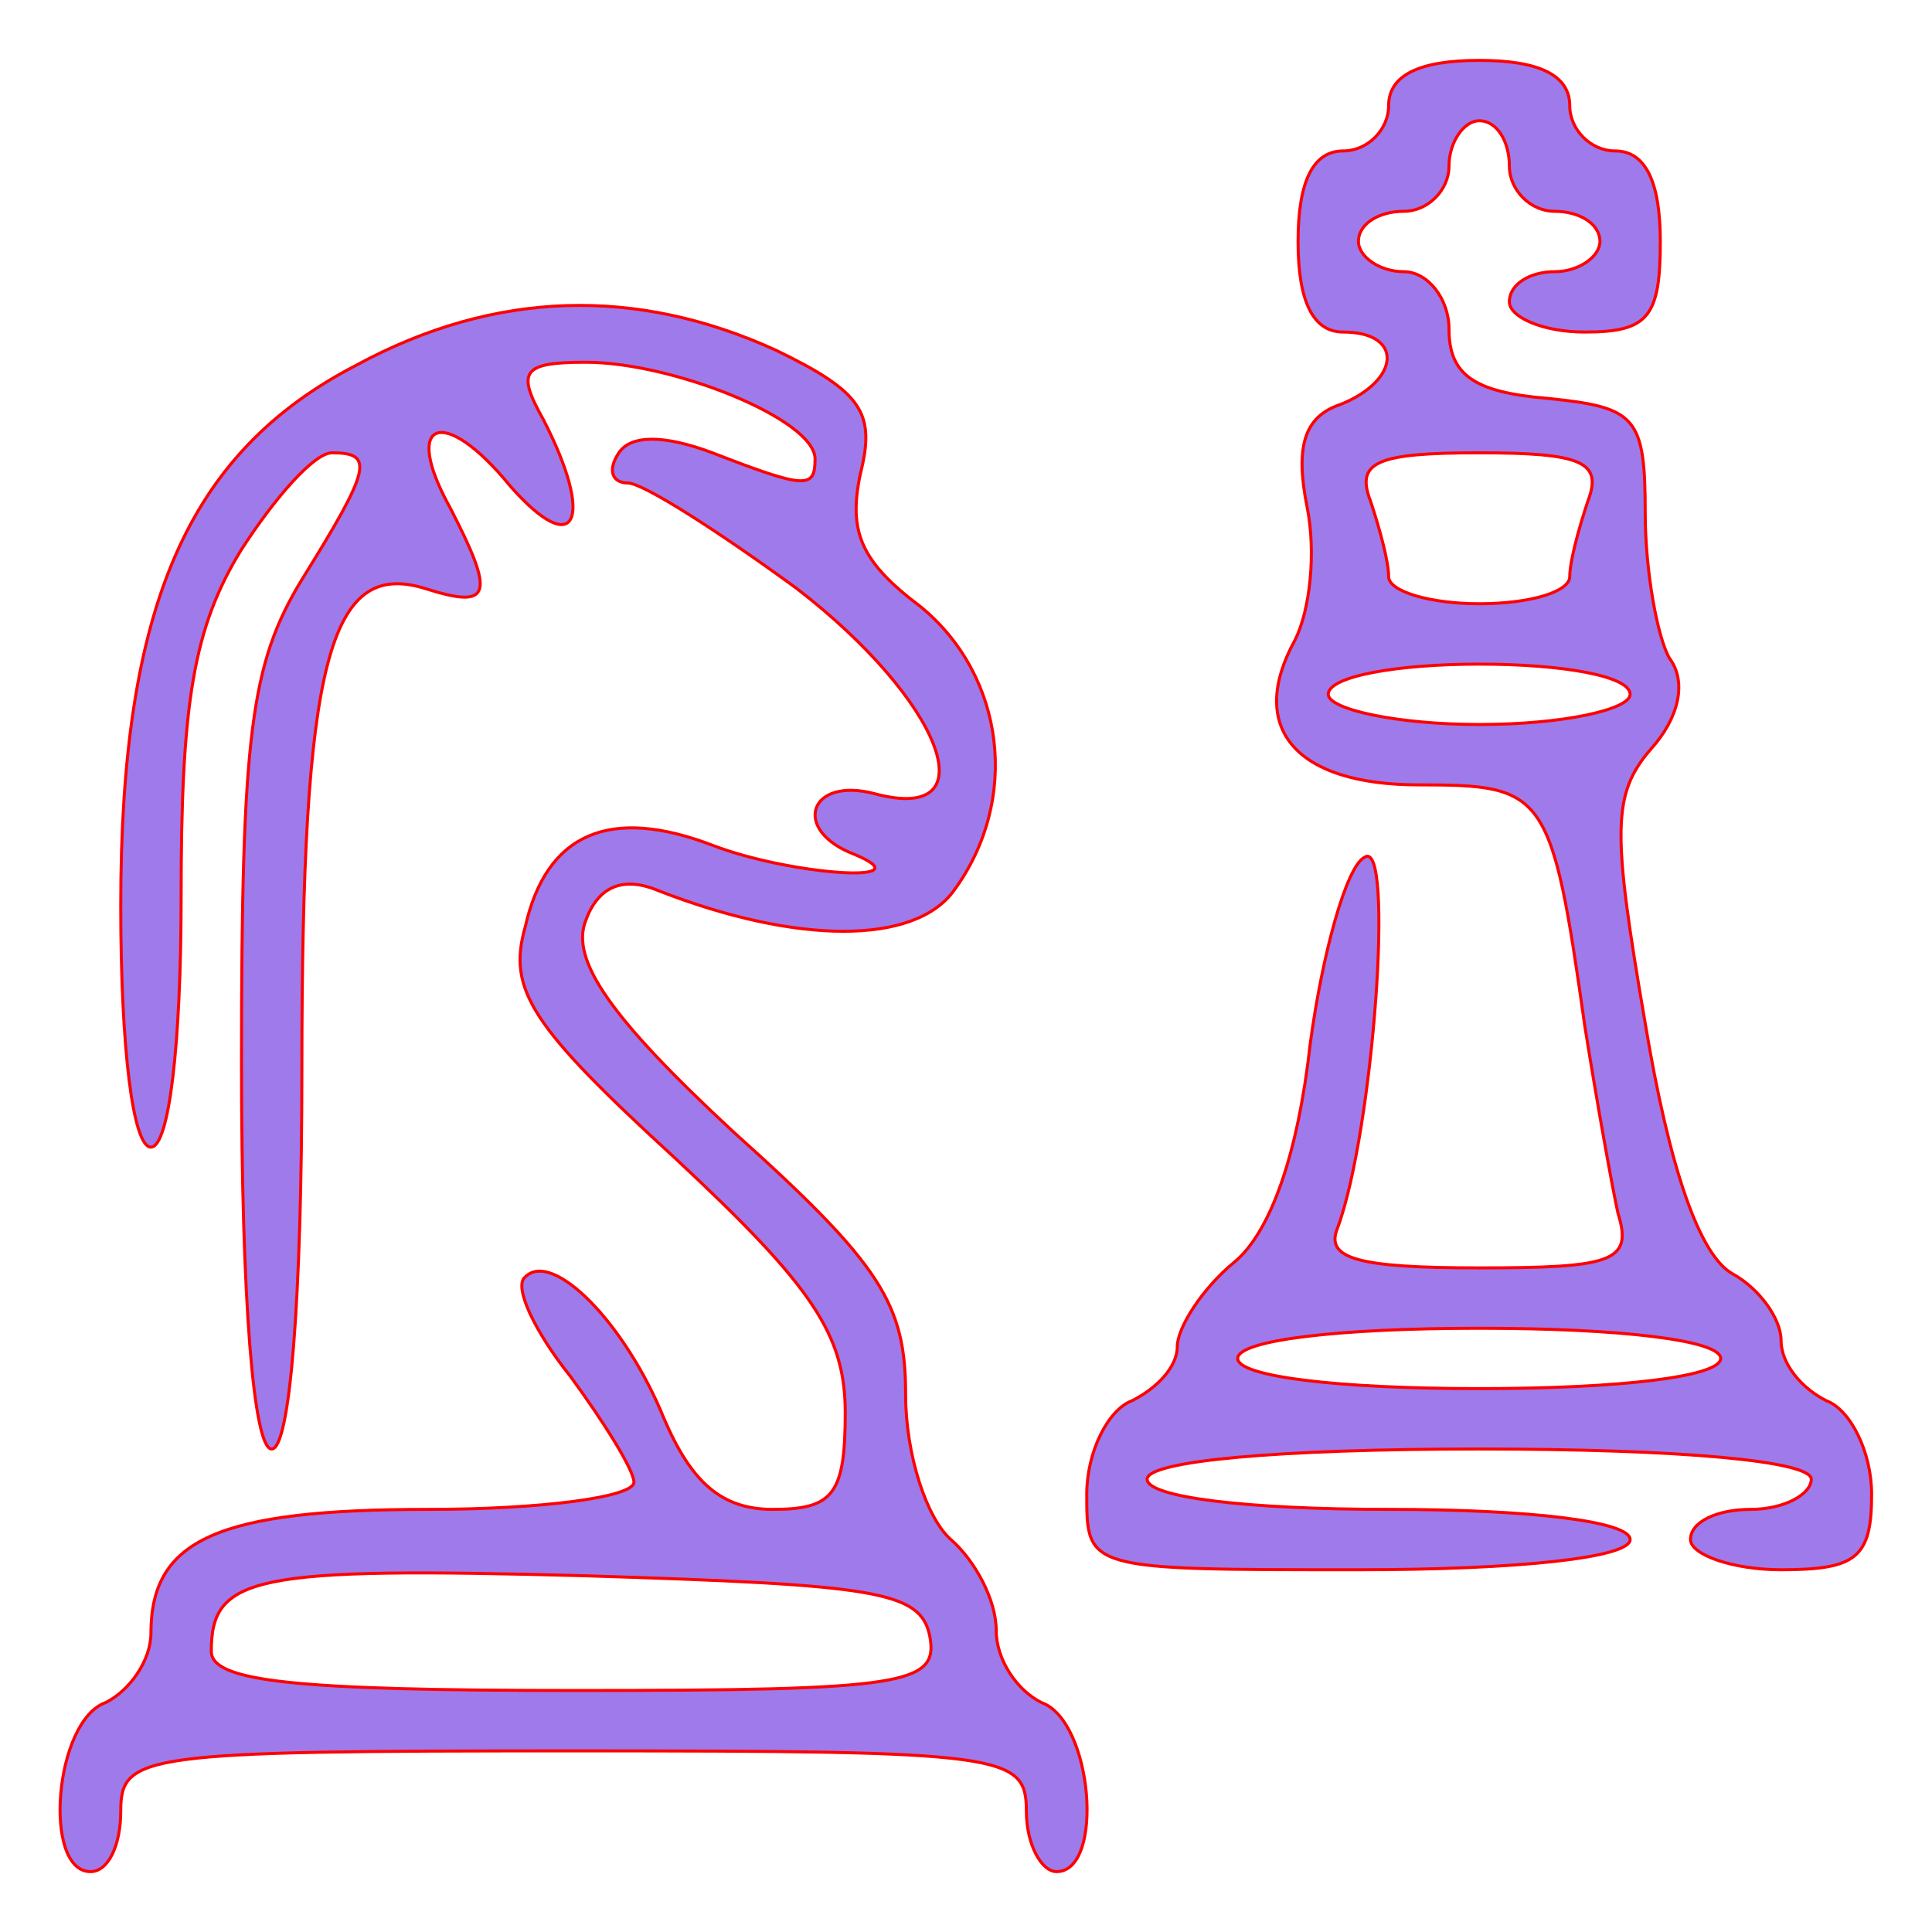
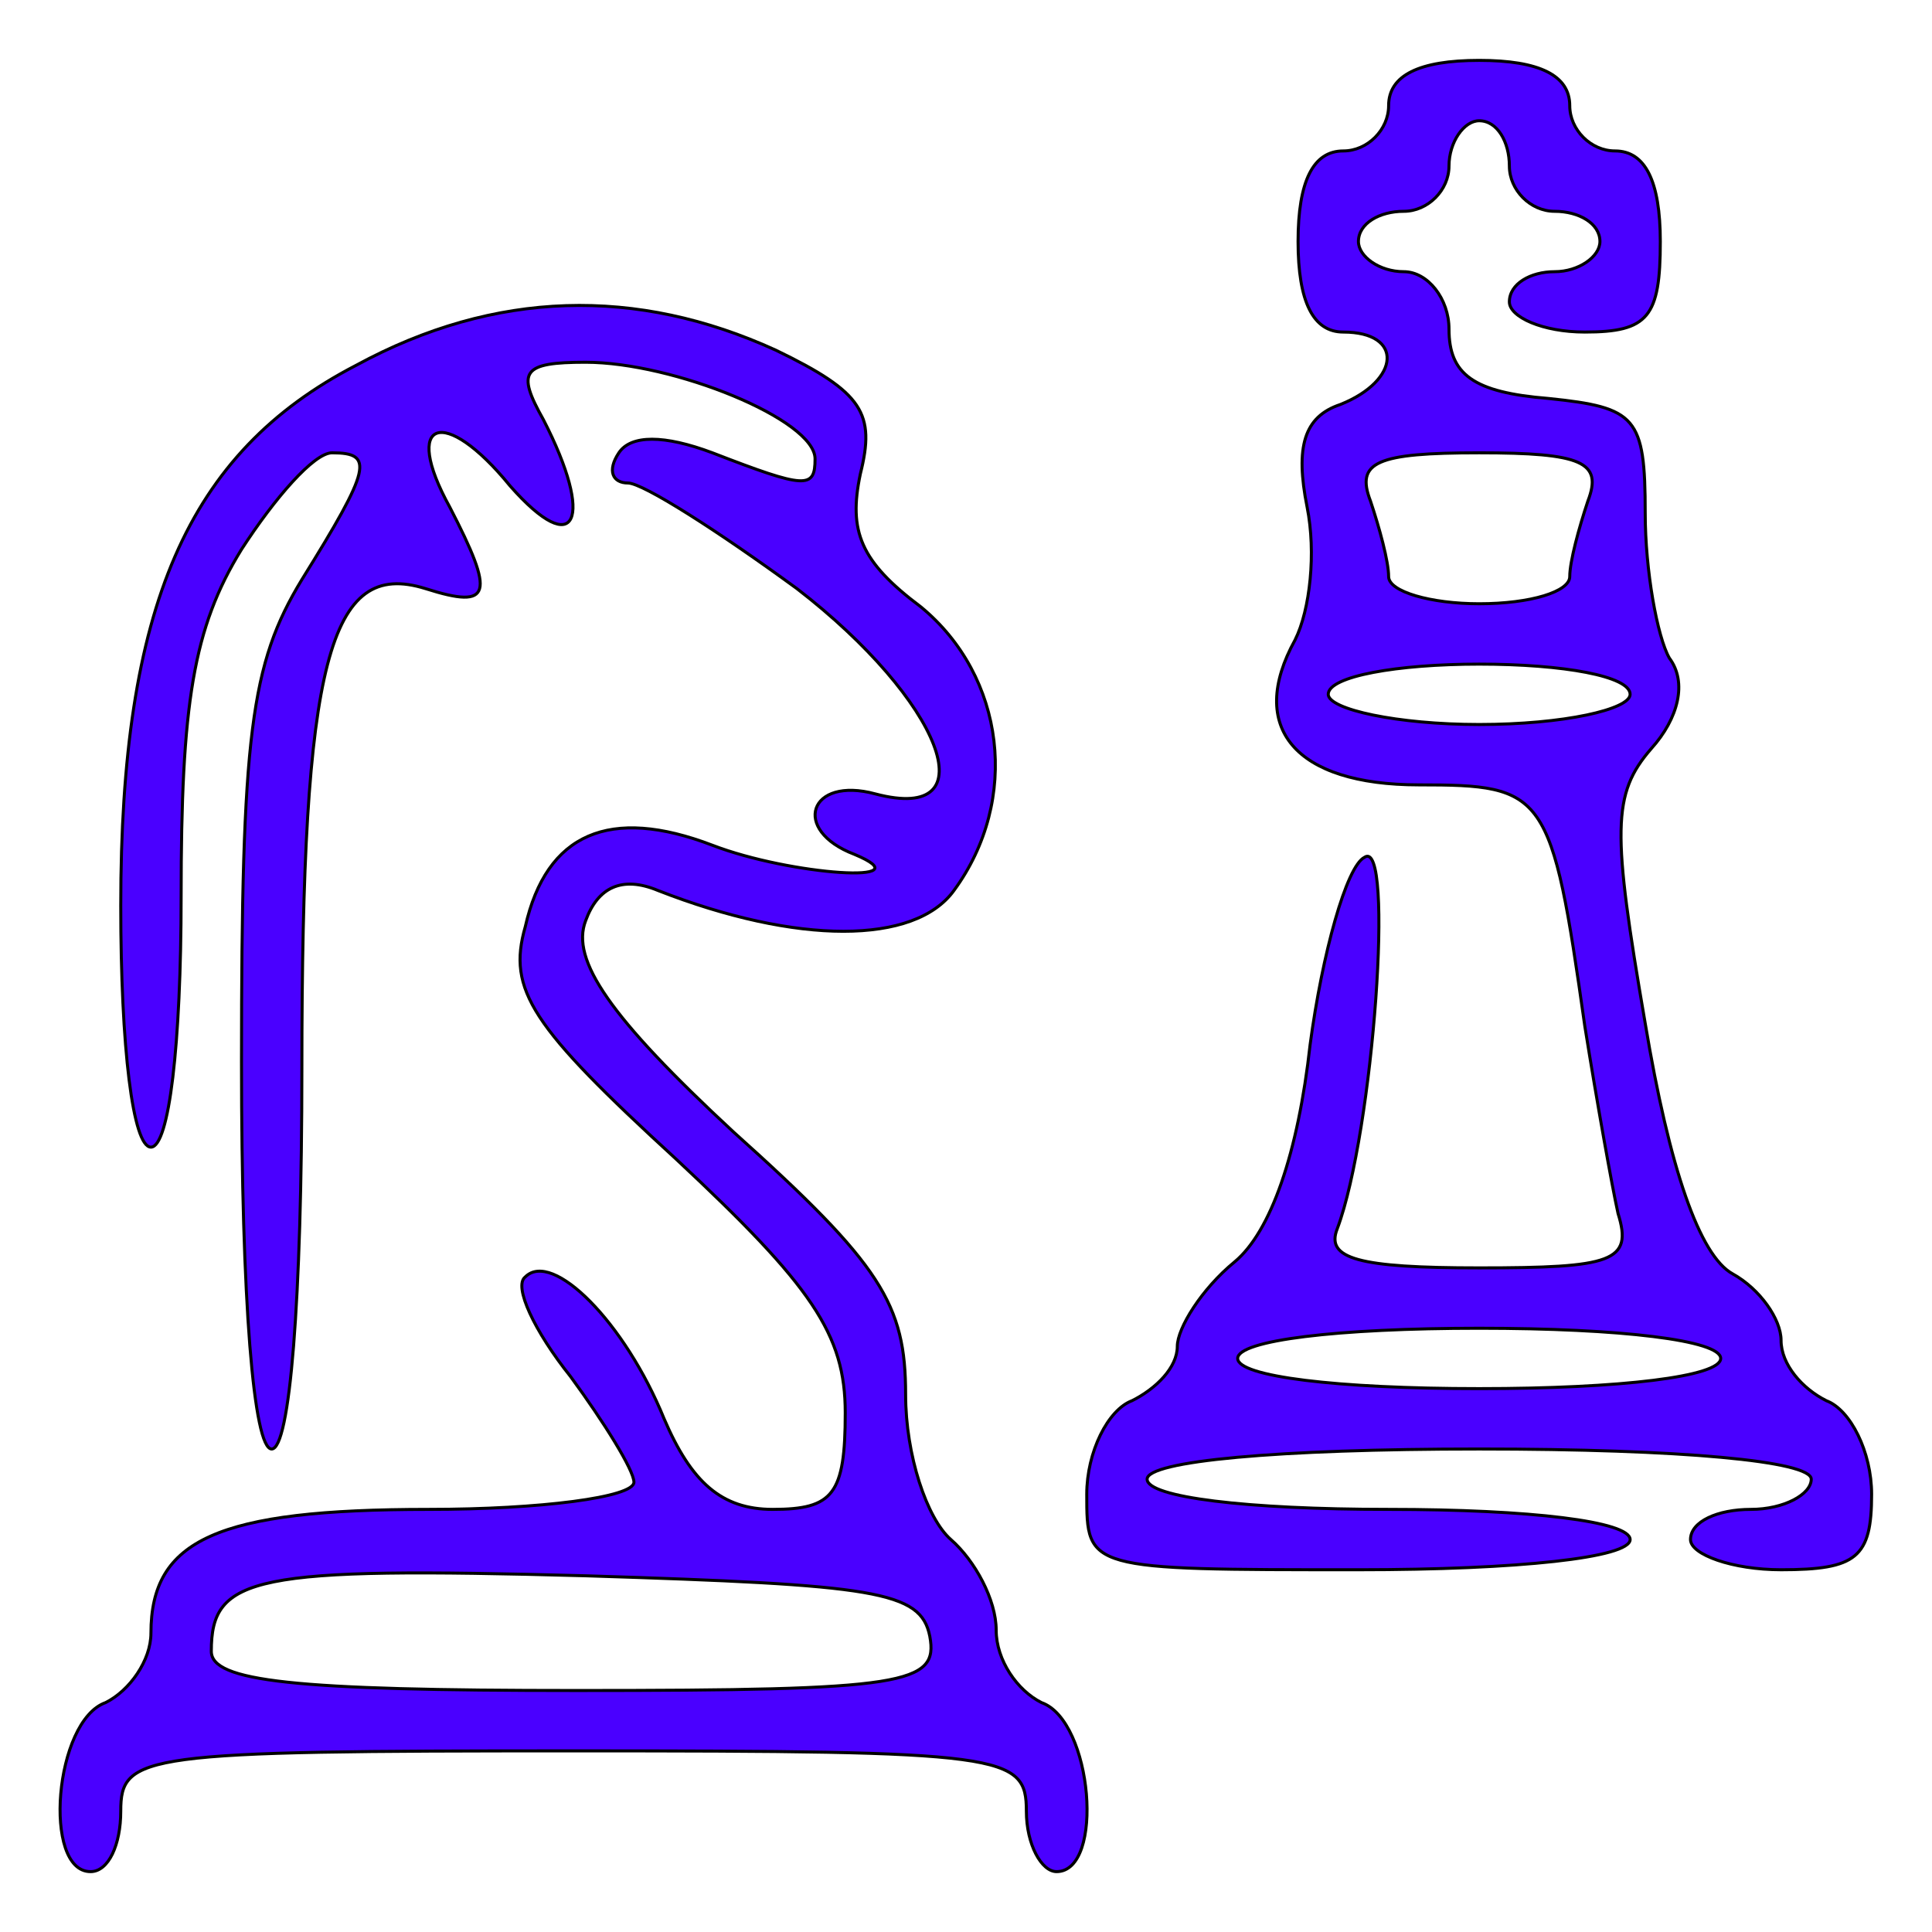
<svg xmlns="http://www.w3.org/2000/svg" version="1.0" width="64pt" height="64pt" viewBox="0 0 64 64" preserveAspectRatio="xMidYMid meet">
-   <g transform="translate(0,64) scale(0.1,-0.1)" fill="#9f7aea" stroke="red">
+   <g transform="translate(0,64) scale(0.1,-0.1)" fill="#4a00ff" stroke="black">
    <path d="M460 605 c0 -8 -7 -15 -15 -15 -10 0 -15 -10 -15 -30 0 -20 5 -30 15 -30 20 0 19 -16 -1 -24 -12 -4 -15 -14 -11 -34 3 -15 1 -34 -4 -44 -16 -29 0 -48 41 -48 42 0 44 -2 55 -80 4 -25 9 -53 11 -62 5 -16 -2 -18 -46 -18 -40 0 -51 3 -47 13 12 32 19 130 9 123 -6 -3 -14 -32 -18 -62 -4 -36 -13 -62 -25 -72 -11 -9 -19 -22 -19 -28 0 -7 -7 -14 -15 -18 -8 -3 -15 -17 -15 -31 0 -25 0 -25 90 -25 53 0 90 4 90 10 0 6 -33 10 -80 10 -47 0 -80 4 -80 10 0 6 43 10 110 10 67 0 110 -4 110 -10 0 -5 -9 -10 -20 -10 -11 0 -20 -4 -20 -10 0 -5 14 -10 30 -10 25 0 30 4 30 25 0 14 -7 28 -15 31 -8 4 -15 12 -15 20 0 7 -7 17 -16 22 -11 6 -21 35 -29 83 -11 64 -11 76 2 91 9 10 12 22 6 30 -4 7 -8 29 -8 48 0 32 -3 35 -32 38 -25 2 -33 8 -33 23 0 10 -7 19 -15 19 -8 0 -15 5 -15 10 0 6 7 10 15 10 8 0 15 7 15 15 0 8 5 15 10 15 6 0 10 -7 10 -15 0 -8 7 -15 15 -15 8 0 15 -4 15 -10 0 -5 -7 -10 -15 -10 -8 0 -15 -4 -15 -10 0 -5 11 -10 25 -10 21 0 25 5 25 30 0 20 -5 30 -15 30 -8 0 -15 7 -15 15 0 10 -10 15 -30 15 -20 0 -30 -5 -30 -15z m66 -131 c-3 -9 -6 -20 -6 -25 0 -5 -13 -9 -30 -9 -16 0 -30 4 -30 9 0 5 -3 16 -6 25 -5 13 2 16 36 16 34 0 41 -3 36 -16z m14 -64 c0 -5 -22 -10 -50 -10 -27 0 -50 5 -50 10 0 6 23 10 50 10 28 0 50 -4 50 -10z m30 -220 c0 -6 -33 -10 -80 -10 -47 0 -80 4 -80 10 0 6 33 10 80 10 47 0 80 -4 80 -10z" />
    <path d="M118 519 c-56 -29 -78 -80 -78 -179 0 -47 4 -80 10 -80 6 0 10 34 10 83 0 64 4 89 20 115 11 17 24 32 30 32 14 0 13 -5 -10 -42 -17 -28 -20 -51 -20 -160 0 -79 4 -128 10 -128 6 0 10 49 10 126 0 135 9 169 41 159 22 -7 23 -2 8 27 -16 29 -2 34 20 7 22 -25 28 -11 11 22 -9 16 -7 19 14 19 29 0 76 -19 76 -32 0 -10 -3 -10 -34 2 -16 6 -27 6 -31 0 -4 -6 -2 -10 3 -10 5 0 30 -16 56 -35 48 -37 64 -78 26 -68 -22 6 -28 -12 -7 -20 24 -10 -21 -7 -47 3 -34 13 -55 4 -62 -27 -6 -21 2 -33 50 -77 45 -42 56 -58 56 -84 0 -27 -4 -32 -24 -32 -17 0 -27 9 -36 30 -13 32 -37 56 -46 47 -4 -3 3 -18 15 -33 11 -15 21 -31 21 -35 0 -5 -31 -9 -68 -9 -70 0 -92 -10 -92 -41 0 -9 -7 -19 -15 -23 -17 -6 -21 -56 -5 -56 6 0 10 9 10 20 0 19 7 20 150 20 143 0 150 -1 150 -20 0 -11 5 -20 10 -20 16 0 12 50 -5 56 -8 4 -15 14 -15 24 0 10 -7 23 -15 30 -8 7 -15 28 -15 48 0 30 -8 43 -57 87 -41 38 -54 57 -49 70 4 11 12 15 24 10 46 -18 85 -18 98 0 22 30 17 71 -11 94 -20 15 -24 25 -20 44 5 20 1 27 -28 41 -46 21 -93 20 -139 -5z m190 -421 c3 -16 -8 -18 -117 -18 -94 0 -121 3 -121 13 0 25 14 28 124 25 96 -3 111 -5 114 -20z" />
  </g>
</svg>
